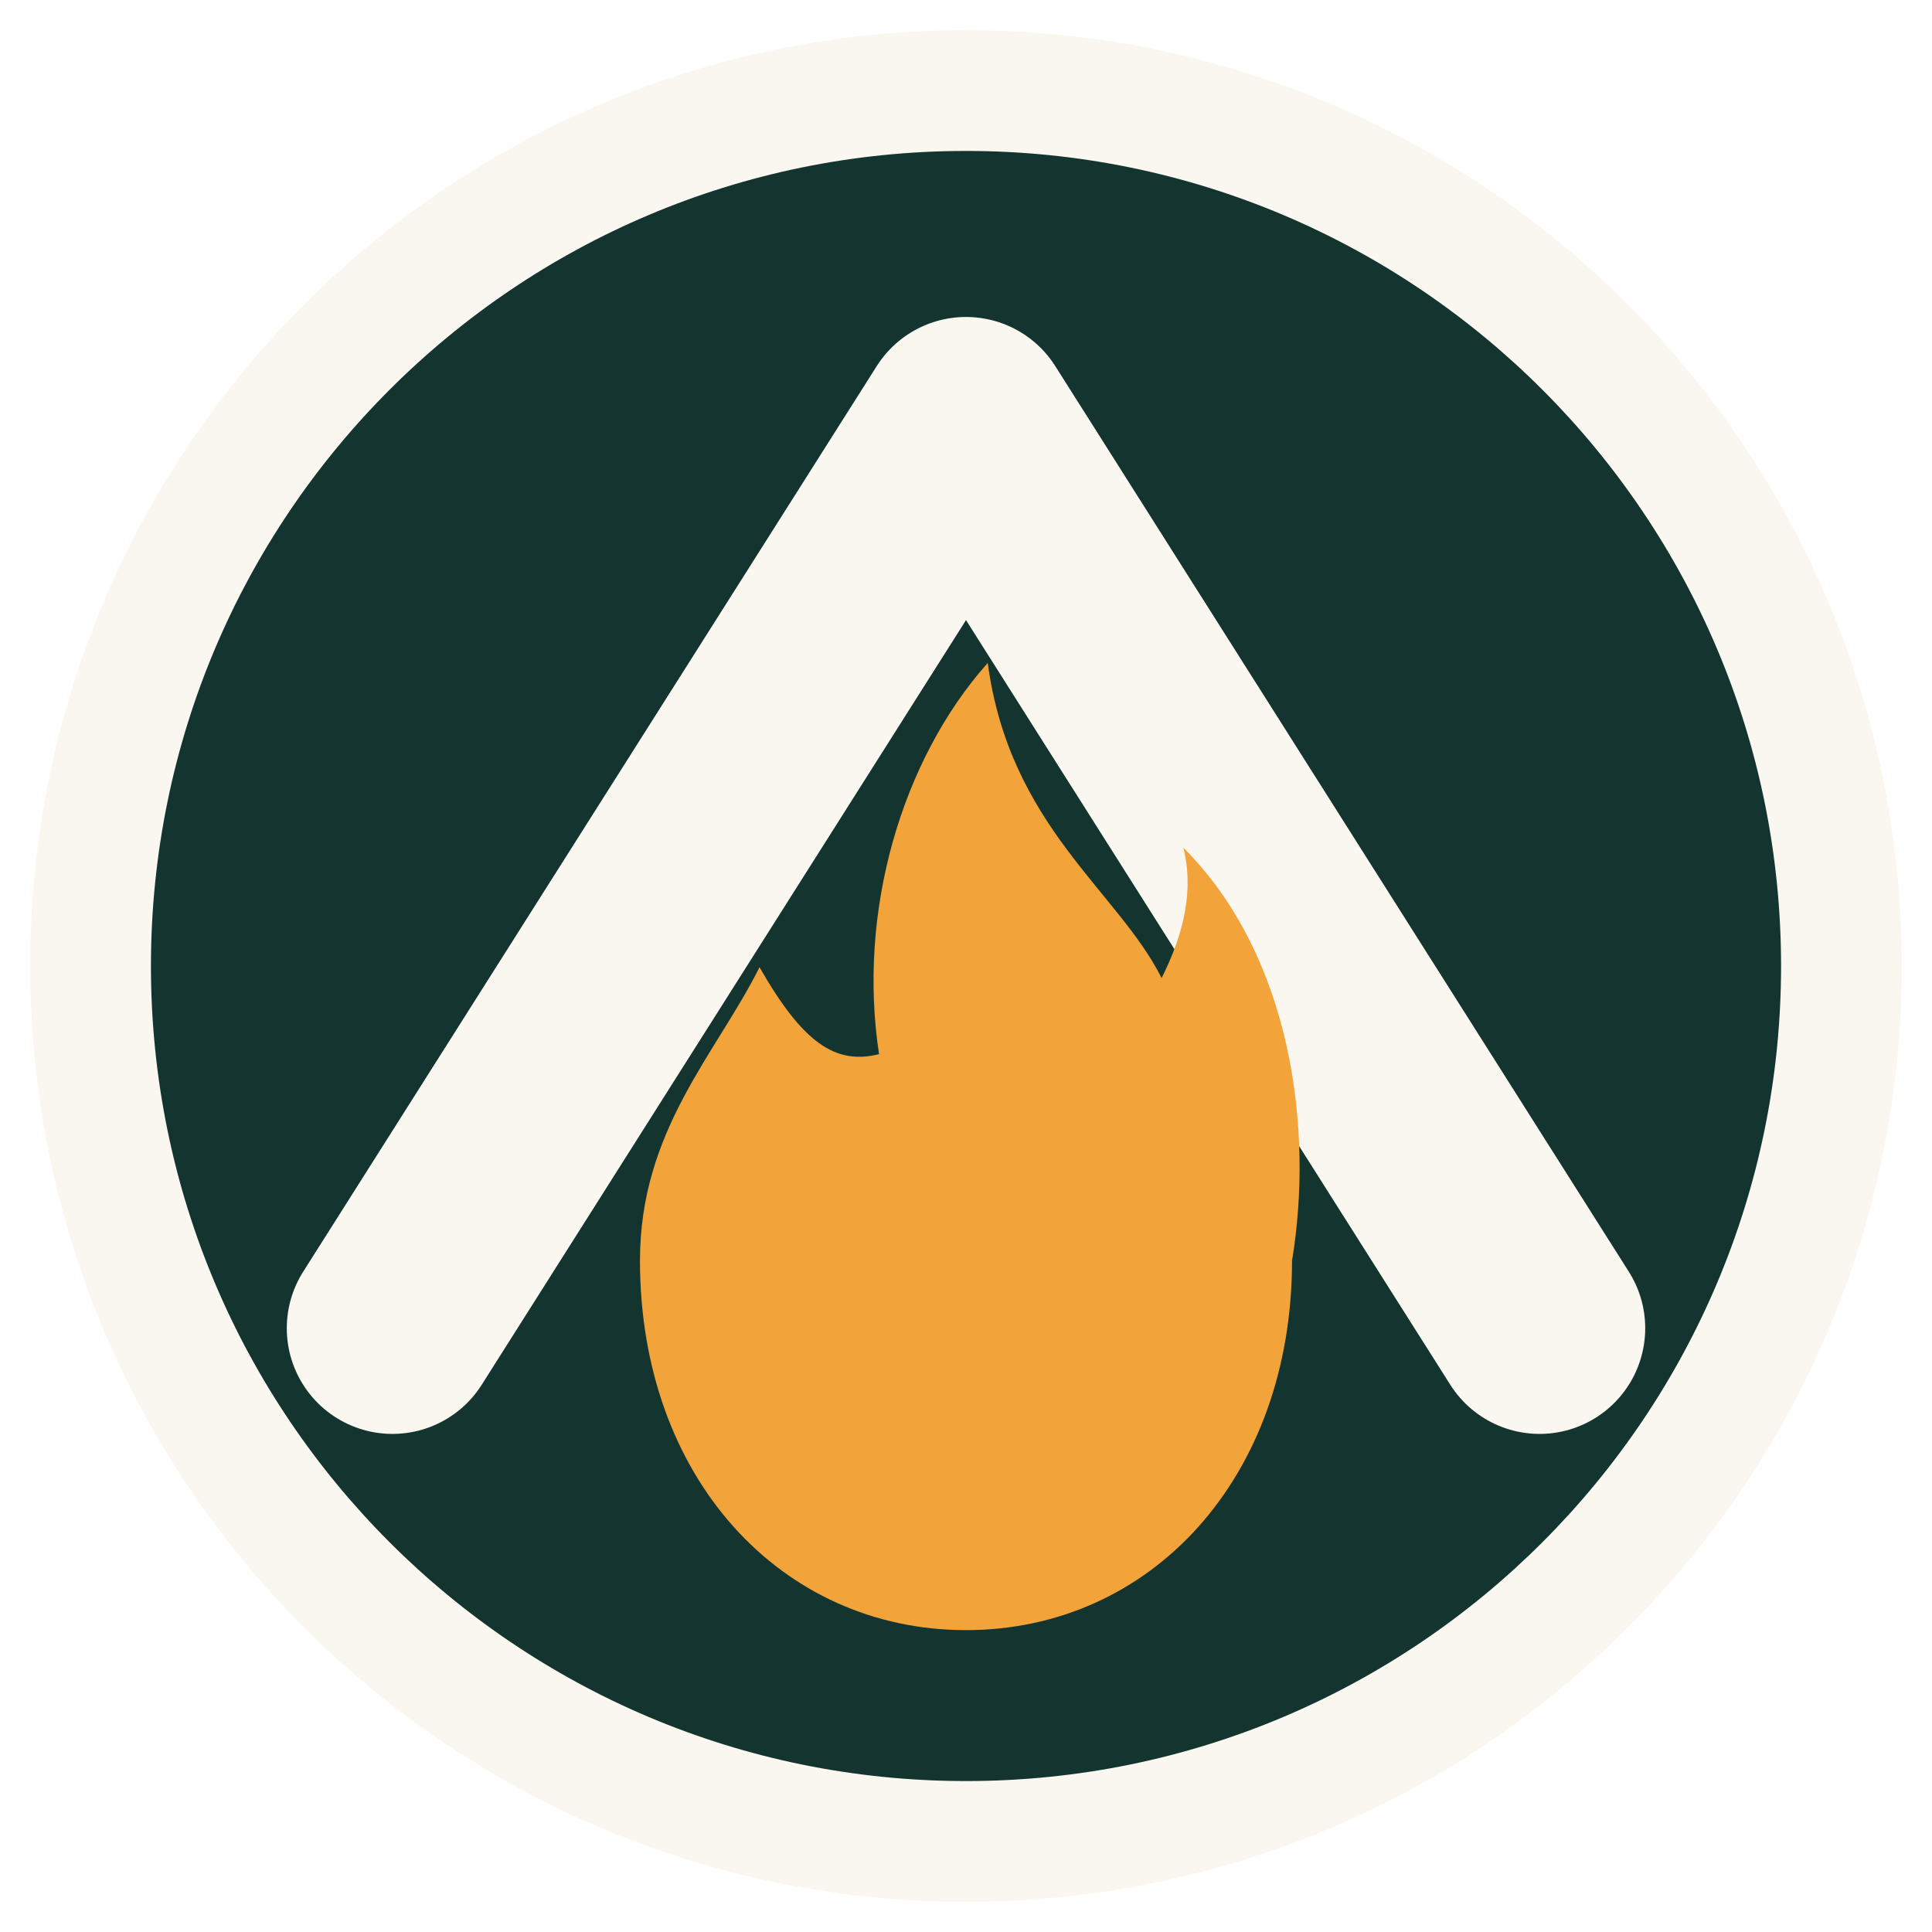
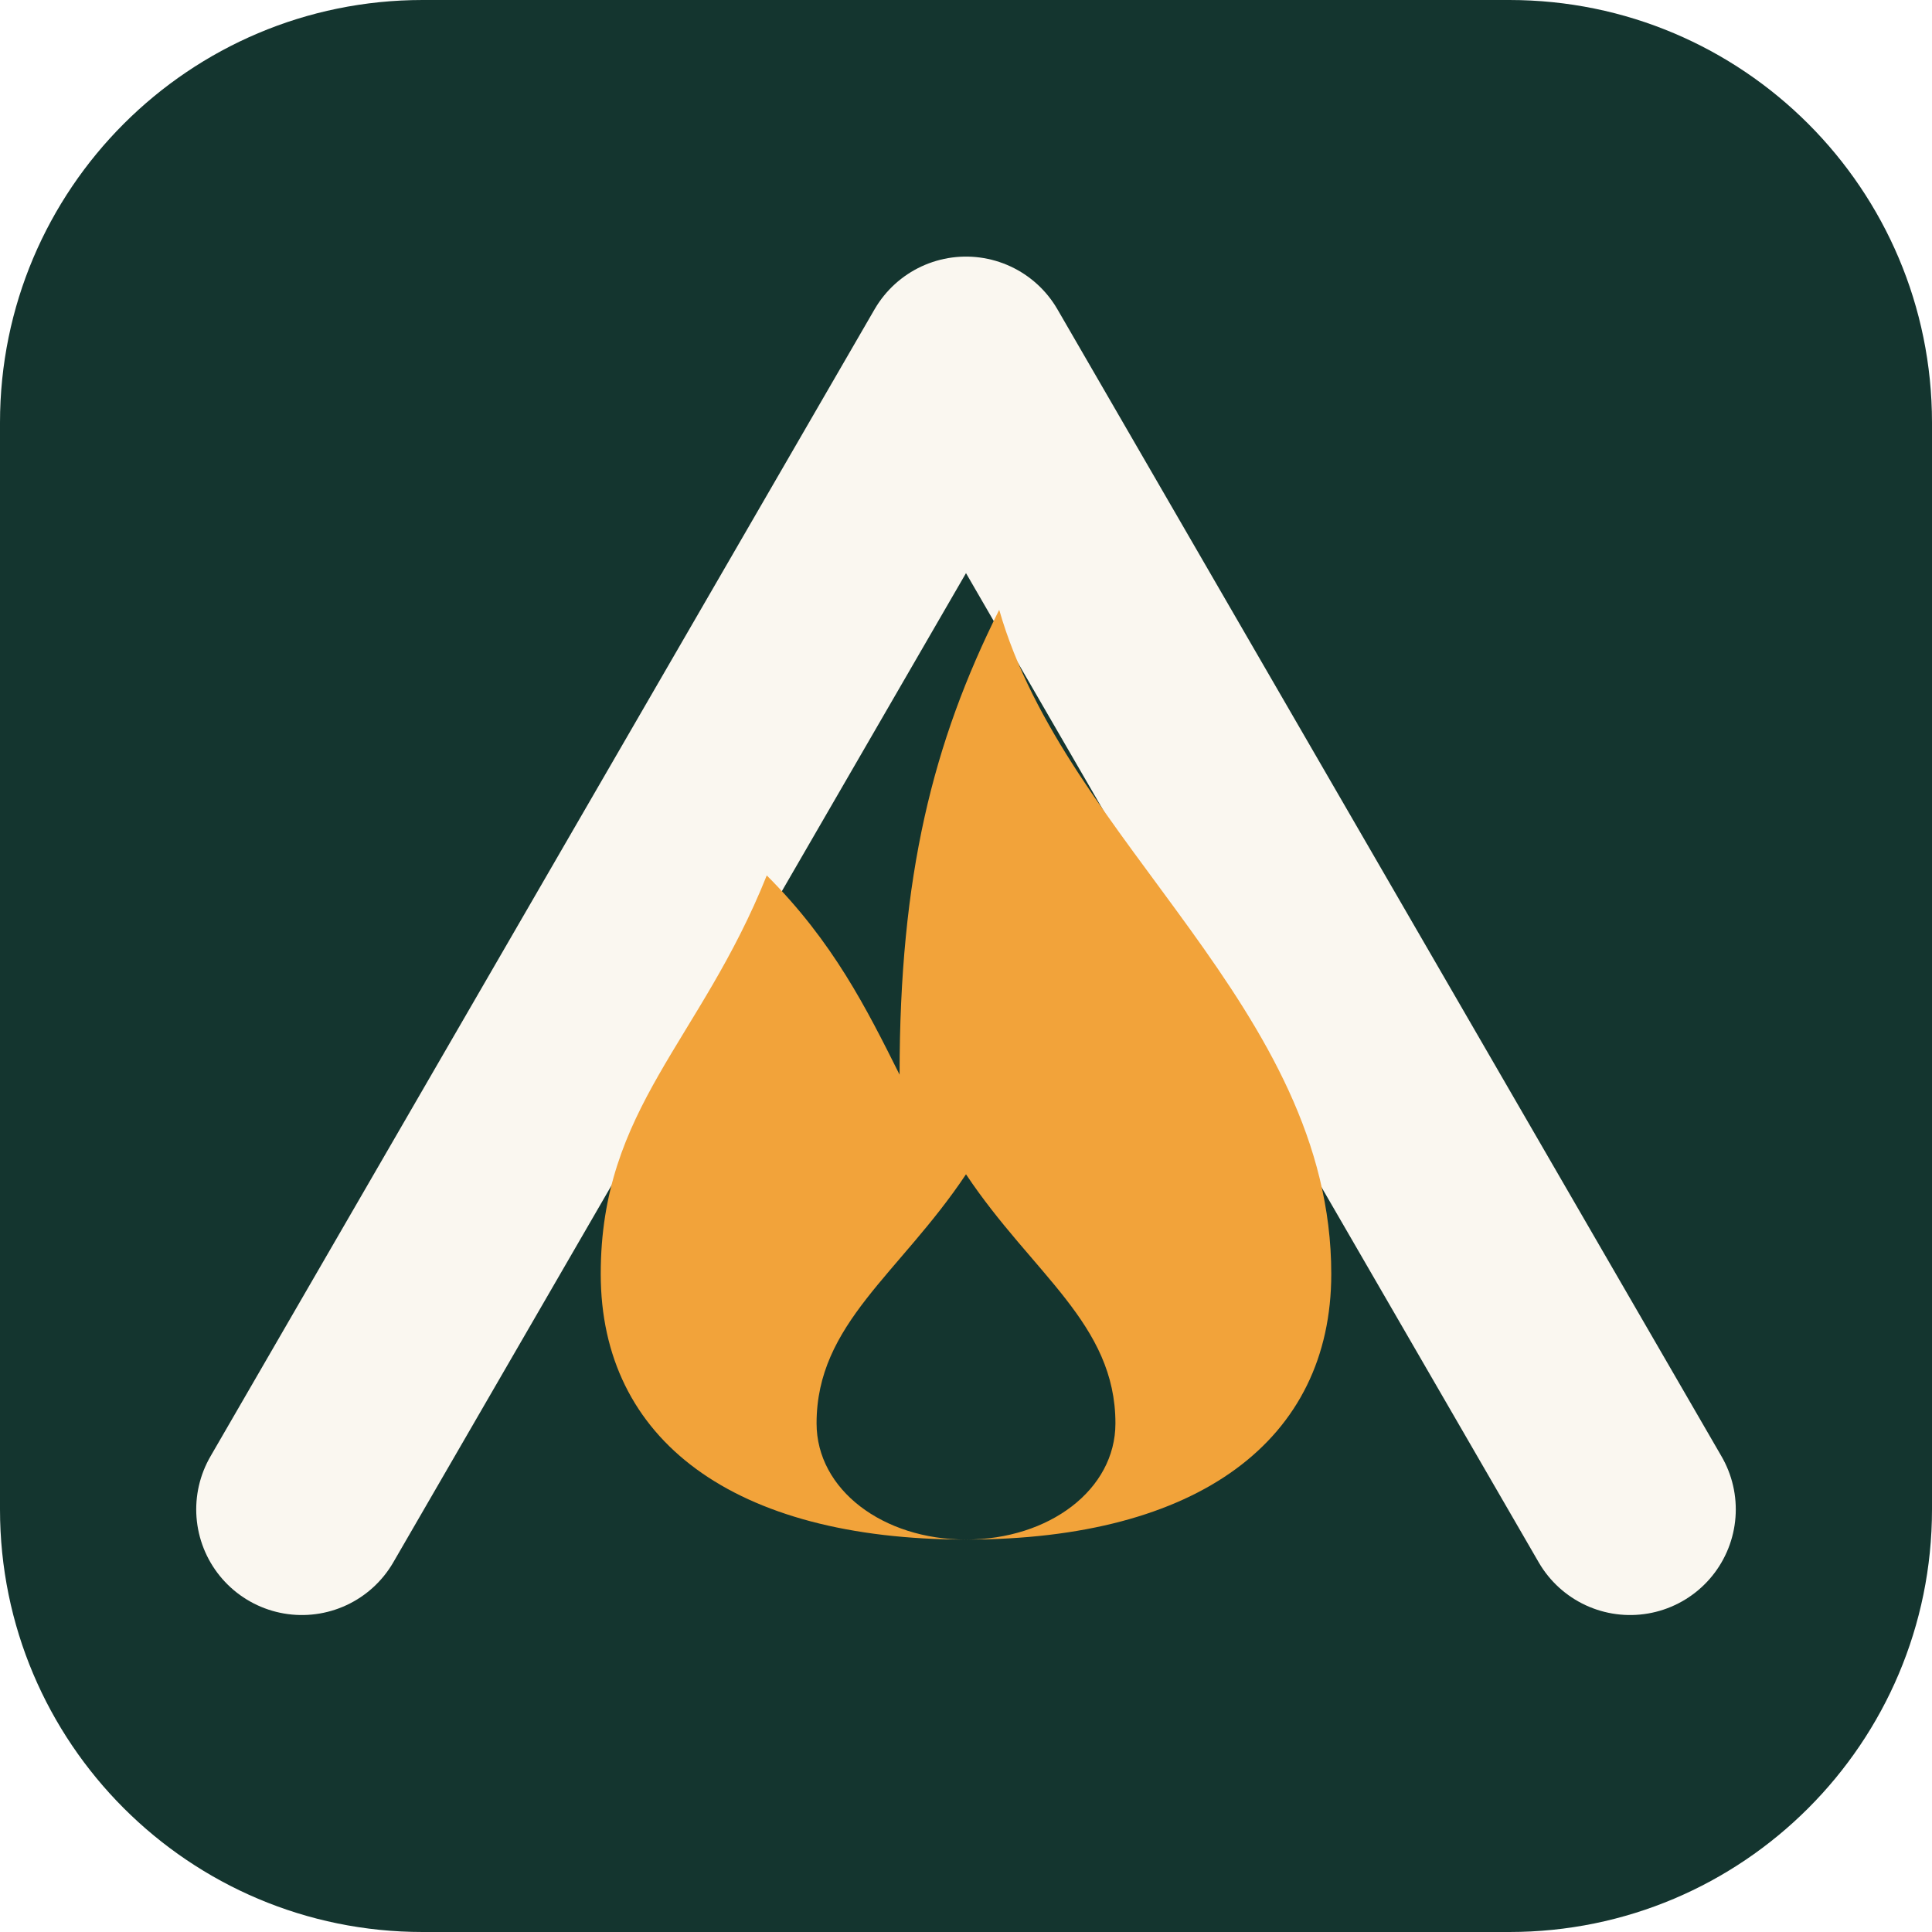
<svg xmlns="http://www.w3.org/2000/svg" viewBox="0 0 64 64" role="img" aria-labelledby="t">
-   <circle cx="32" cy="32" r="31" fill="#FAF7F0" />
-   <circle cx="32" cy="32" r="27" fill="#14352F" />
-   <path d="M13 44 L32 14 L51 44" fill="none" stroke="#FAF7F0" stroke-width="7" stroke-linecap="round" stroke-linejoin="round" />
-   <path transform="translate(32 54) scale(.36) translate(-50 -94)" d="M52 5 C54 20 64 26 68 34 C70 30 71 26 70 22 C80 32 82 48 80 60 C80 80 67 94 50 94 C33 94 20 80 20 60 C20 48 27 41 31 33 C35 40 38 42 42 41 C40 28 44 14 52 5Z" fill="#F2A33A" />
+   <rect width="64" height="64" rx="14" fill="#14352F" />
+   <path d="M10 50 L32 12 L54 50" fill="none" stroke="#FAF7F0" stroke-width="7" stroke-linecap="round" stroke-linejoin="round" />
+   <path d="M 33.1 20.2 C 35.3 27.9 44.1 33.4 44.1 42.2 C 44.1 47.7 39.7 51 32 51 C 24.3 51 19.9 47.7 19.9 42.2 C 19.9 36.7 23.2 34.5 25.4 29 C 27.6 31.2 28.7 33.4 29.8 35.6 C 29.8 29 30.9 24.6 33.1 20.2ZM 32 38.9 C 34.2 42.2 36.95 43.85 36.95 47.15 C 36.95 49.35 34.75 51 32 51 C 29.25 51 27.05 49.35 27.05 47.15 C 27.05 43.85 29.8 42.2 32 38.9Z" fill="#F2A33A" fill-rule="evenodd" />
</svg>
